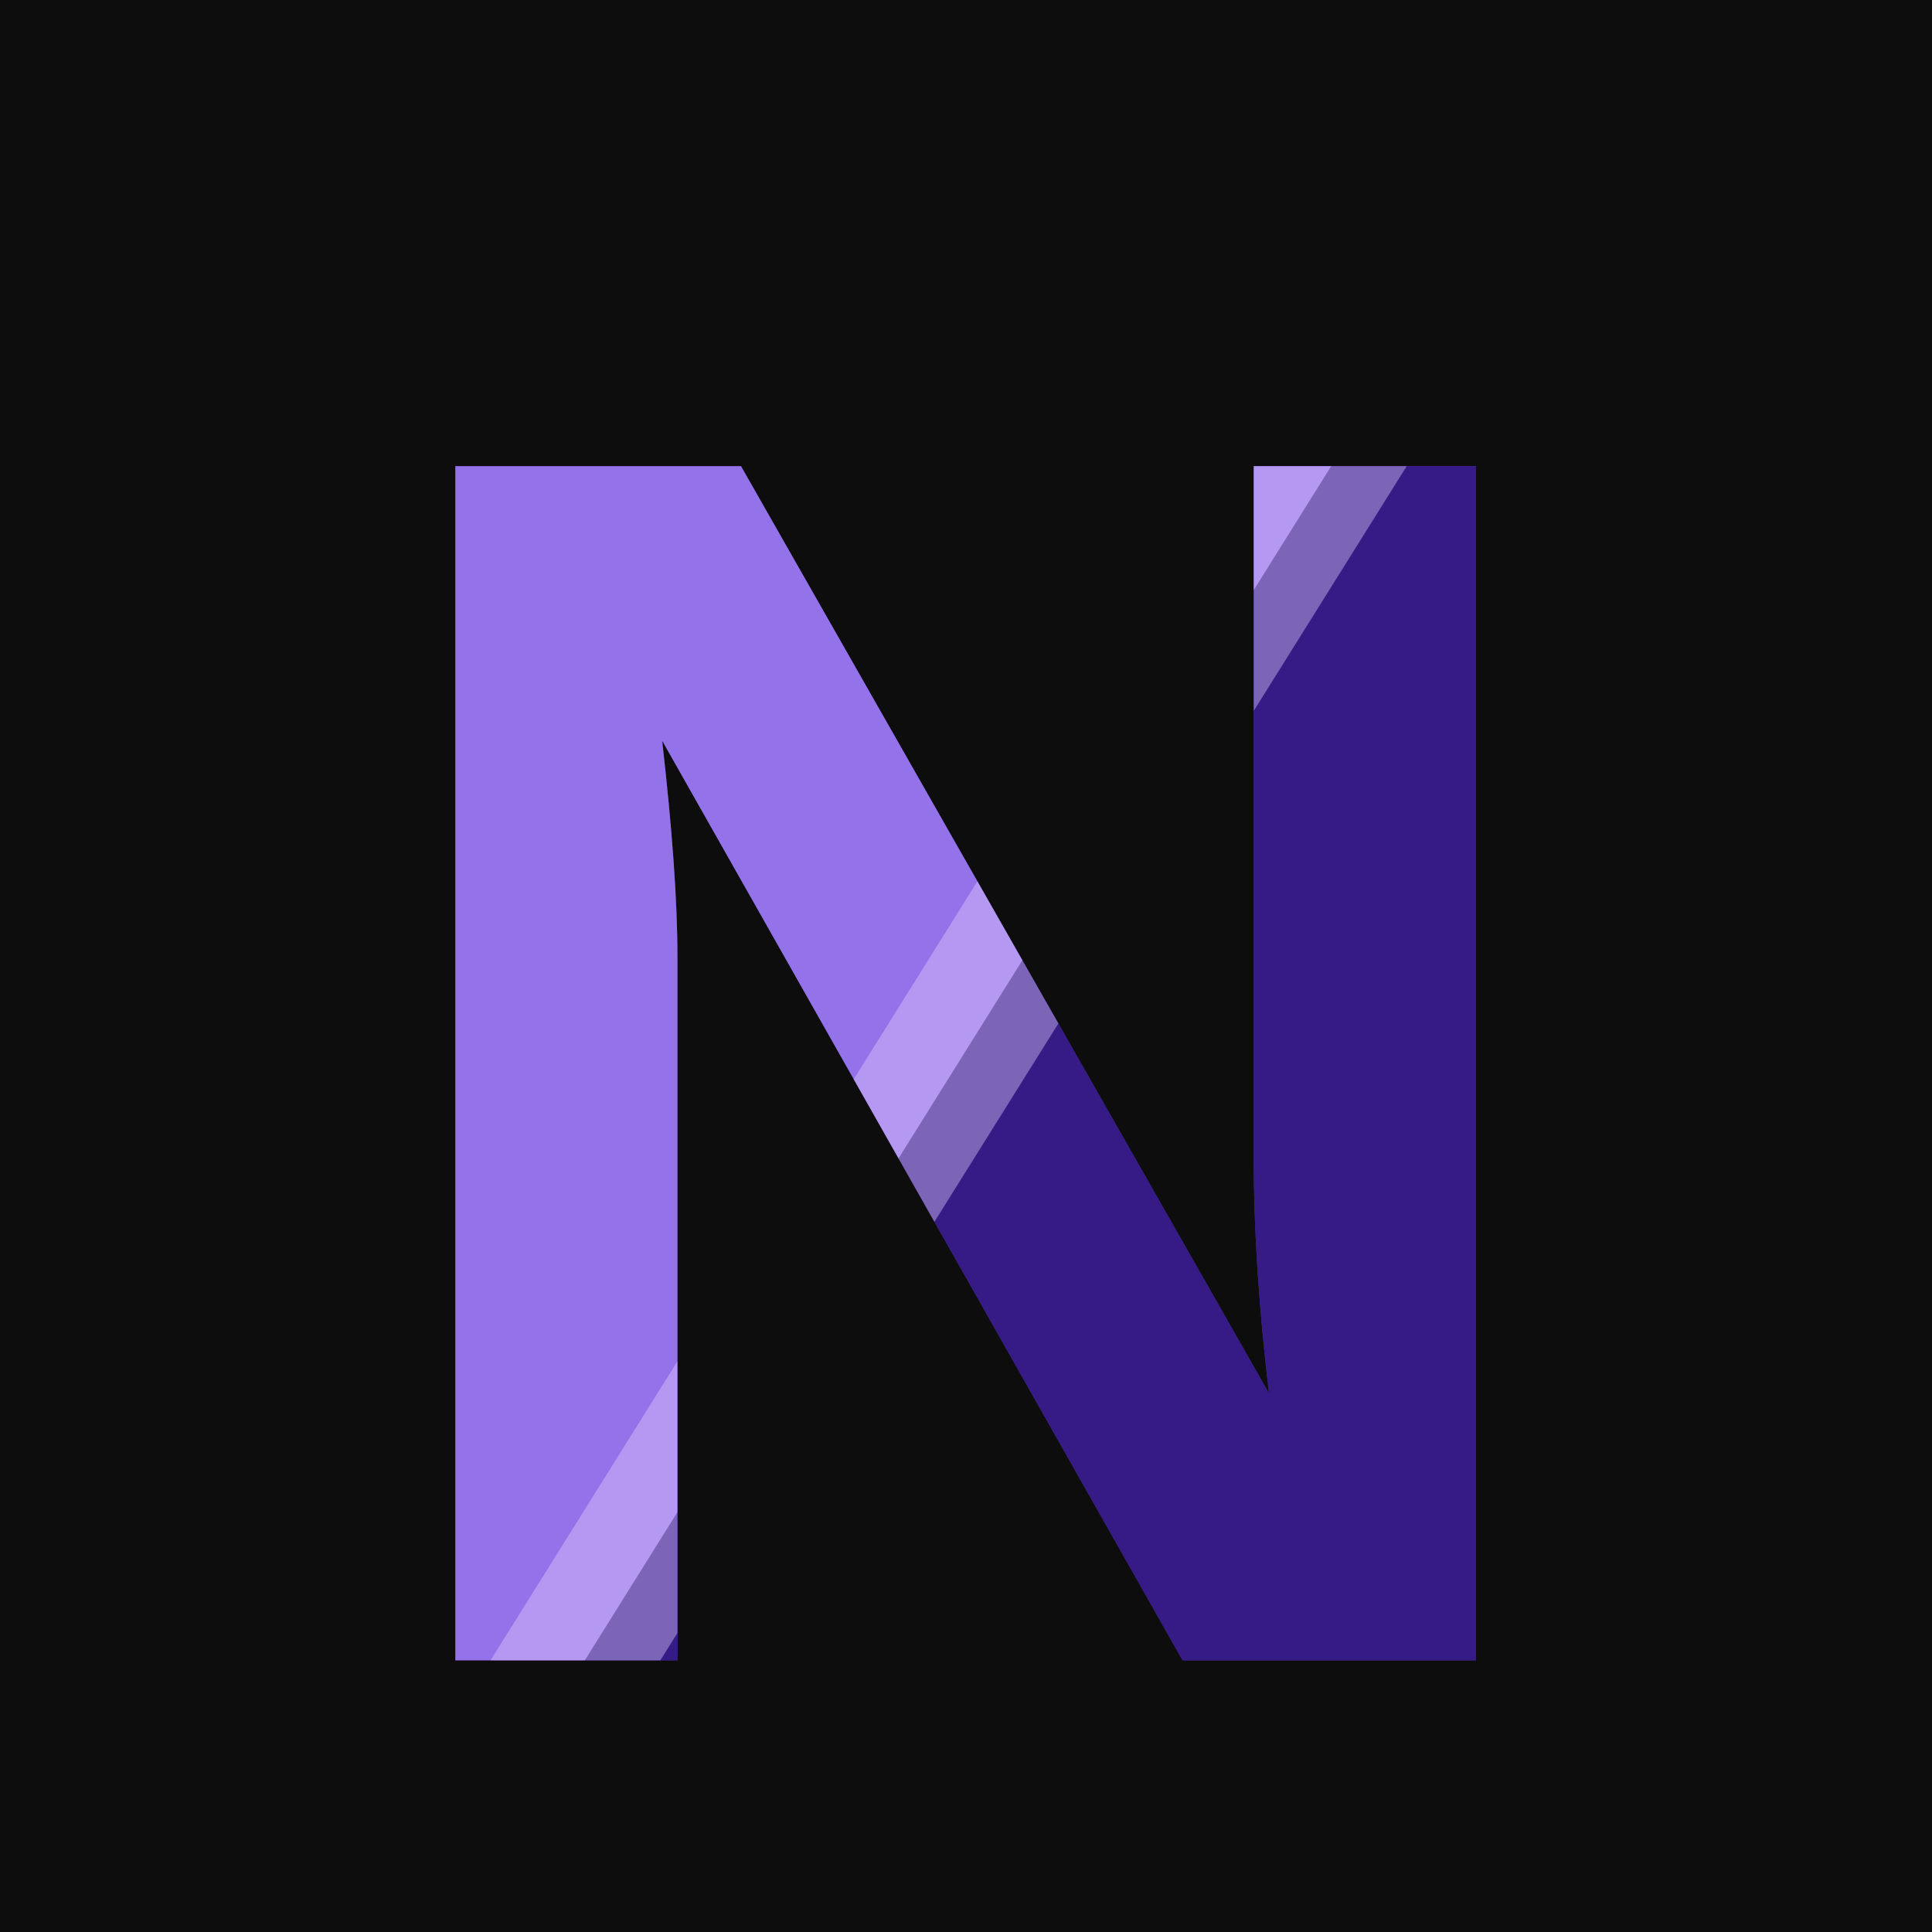
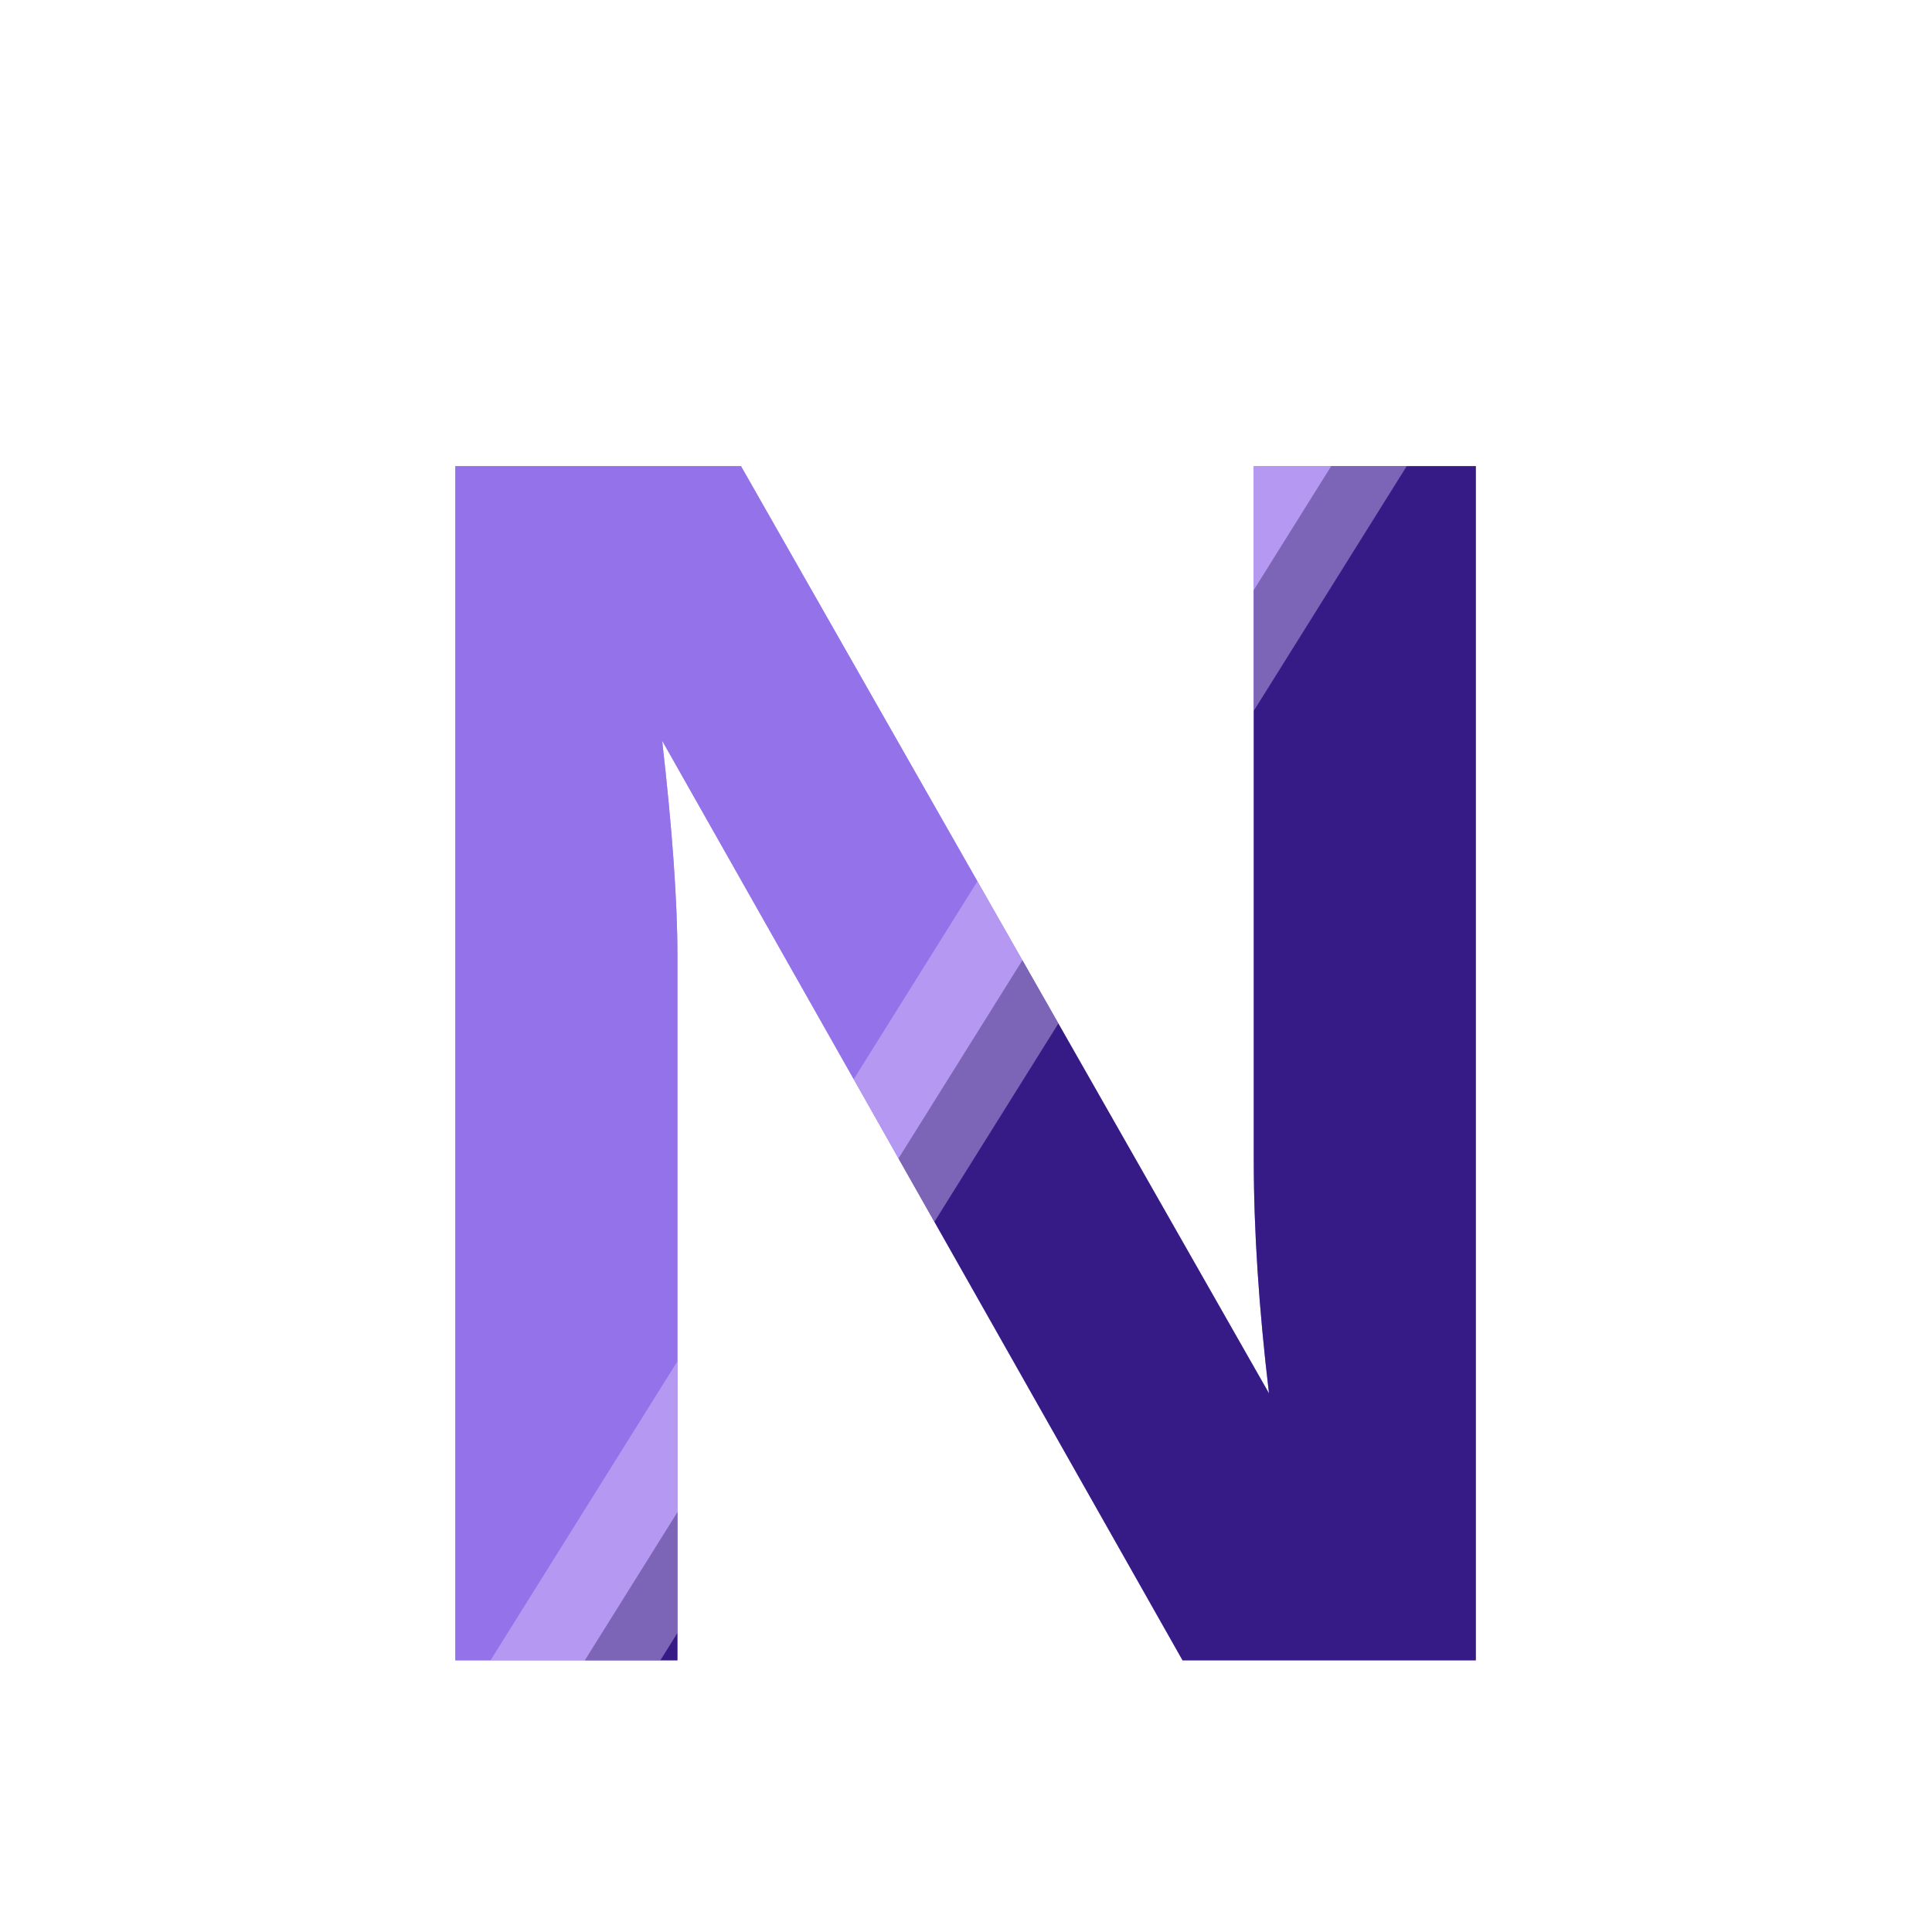
<svg xmlns="http://www.w3.org/2000/svg" viewBox="0 0 512 512">
  <defs>
    <clipPath id="c">
      <text x="256" y="440" font-family="'Arial Black','Arial',Helvetica,sans-serif" font-weight="900" font-size="460" text-anchor="middle">N</text>
    </clipPath>
  </defs>
-   <rect width="512" height="512" fill="#0d0d0d" />
  <rect width="512" height="512" fill="#6b40d0" clip-path="url(#c)" />
  <polygon points="0,0 430,0 110,512 0,512" fill="#b79bff" opacity="0.55" clip-path="url(#c)" />
  <polygon points="430,0 512,0 512,512 110,512" fill="#1a0860" opacity="0.65" clip-path="url(#c)" />
  <polygon points="405,0 450,0 130,512 85,512" fill="rgba(230,210,255,0.4)" clip-path="url(#c)" />
  <rect x="0" y="0" width="512" height="55" fill="rgba(220,200,255,0.12)" clip-path="url(#c)" />
  <rect x="0" y="450" width="512" height="62" fill="rgba(0,0,20,0.3)" clip-path="url(#c)" />
</svg>
